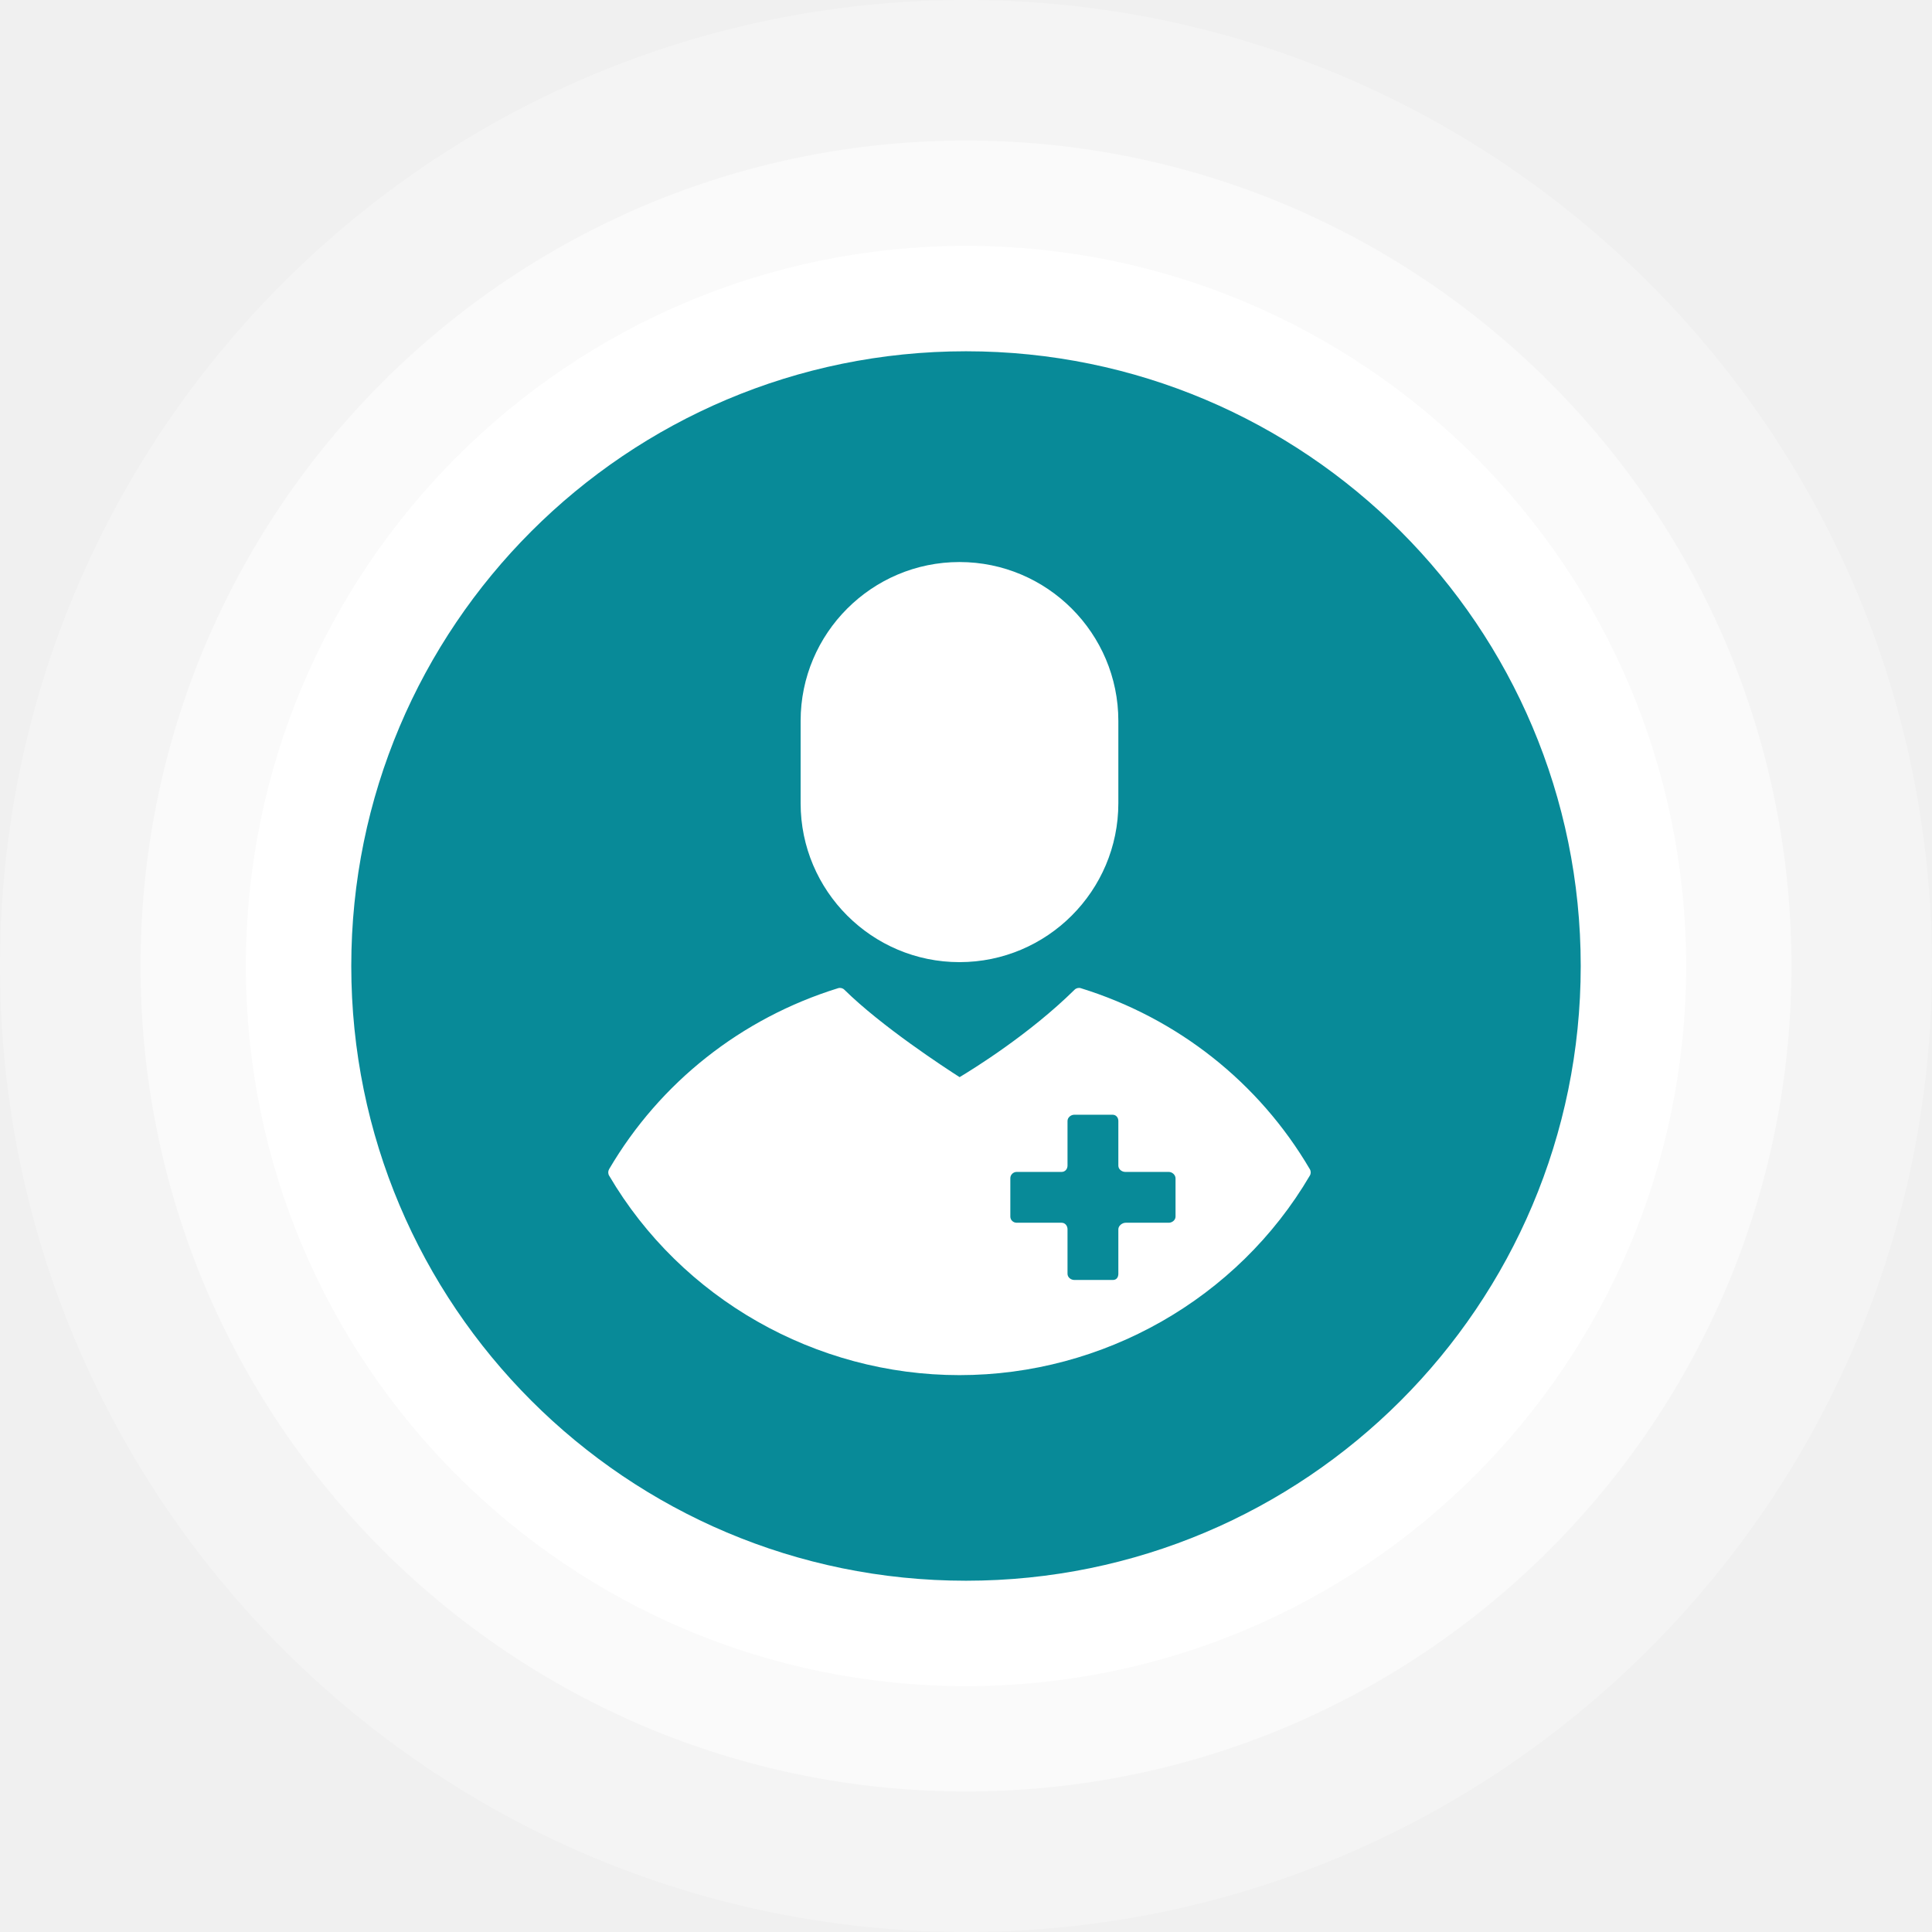
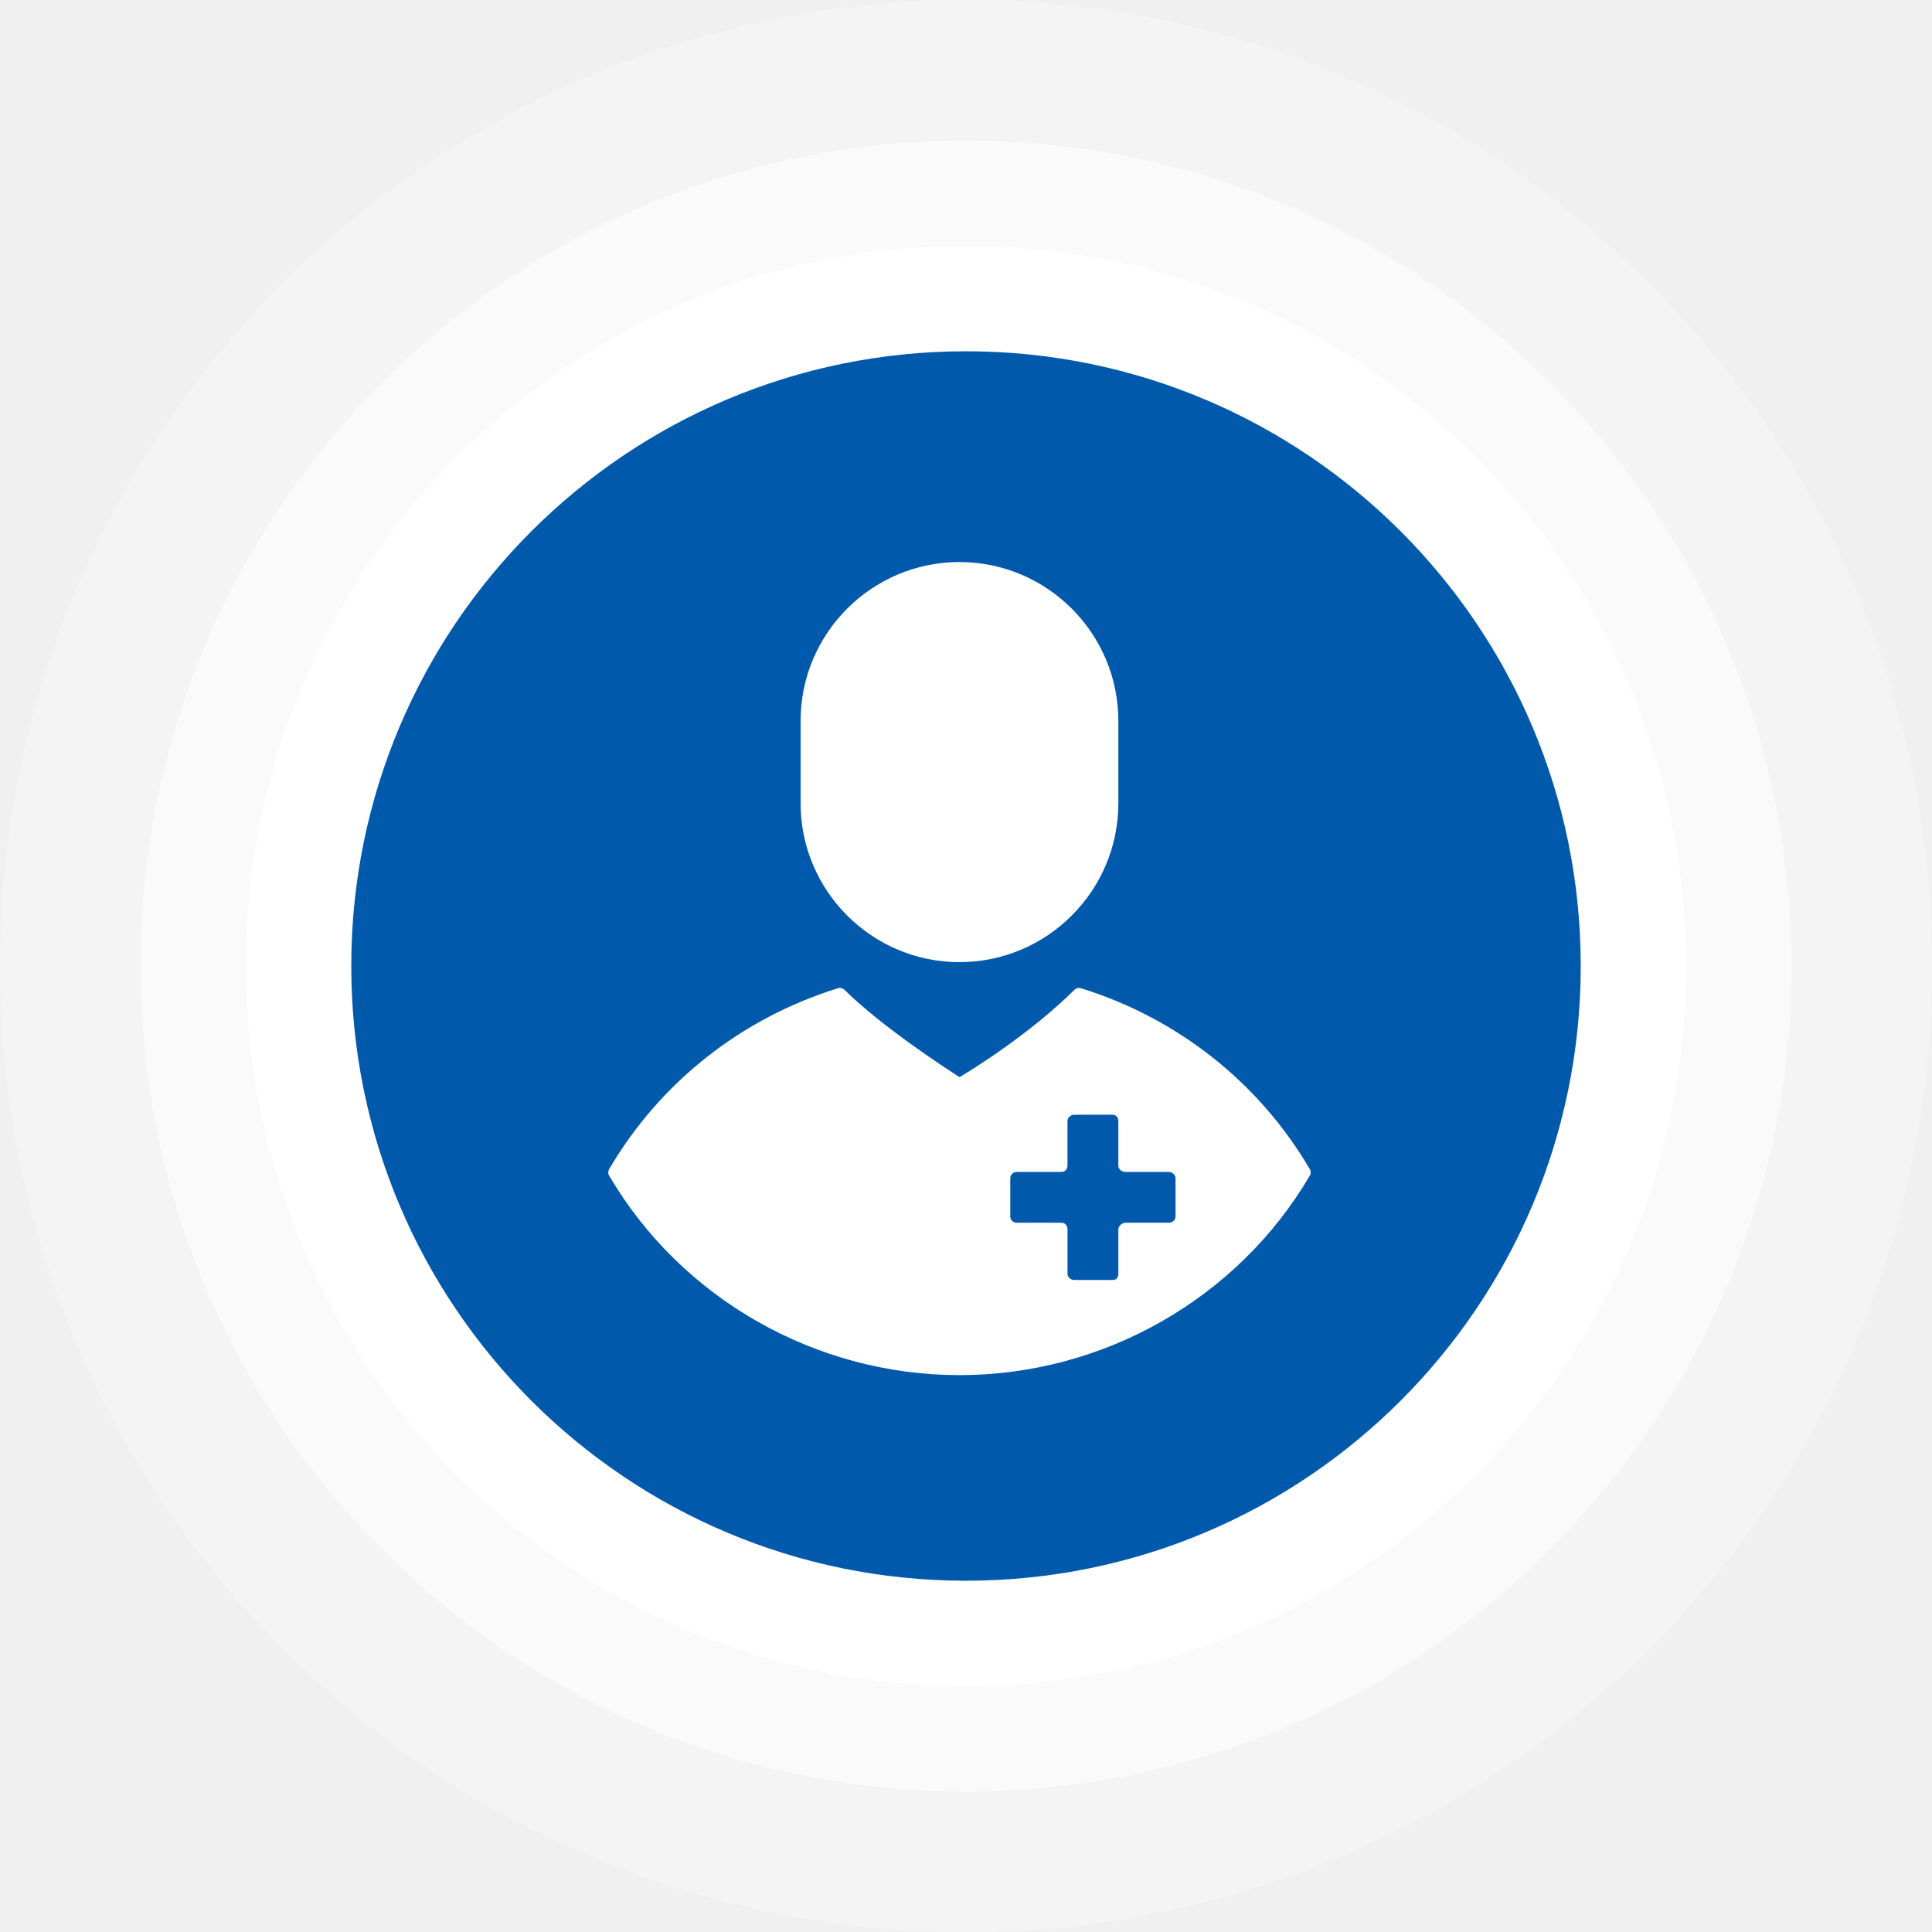
<svg xmlns="http://www.w3.org/2000/svg" width="55" height="55" viewBox="0 0 55 55" fill="none">
  <circle cx="27.5" cy="27.5" r="27.5" fill="white" fill-opacity="0.25" />
  <circle cx="27.5" cy="27.5" r="23.5" fill="white" fill-opacity="0.5" />
  <circle cx="27.5" cy="27.5" r="20.5" fill="white" />
-   <circle cx="27.5" cy="27.5" r="17.5" fill="#088A98" />
-   <path fill-rule="evenodd" clip-rule="evenodd" d="M22.792 20.523C22.792 18.029 24.82 16 27.314 16C29.809 16 31.837 18.029 31.837 20.523V22.866C31.837 25.361 29.809 27.39 27.314 27.39C24.82 27.39 22.792 25.361 22.792 22.866V20.523ZM30.77 28.132C33.525 28.986 35.84 30.816 37.288 33.284C37.322 33.34 37.322 33.411 37.288 33.467C35.233 36.97 31.411 39.147 27.314 39.147C23.218 39.147 19.396 36.97 17.34 33.467C17.307 33.411 17.307 33.341 17.34 33.284C18.788 30.816 21.103 28.986 23.858 28.132C23.922 28.112 23.991 28.129 24.038 28.176C25.103 29.225 26.893 30.392 27.318 30.664C27.716 30.425 29.308 29.44 30.59 28.176C30.637 28.129 30.706 28.112 30.77 28.132ZM33.271 34.809C33.37 34.809 33.465 34.733 33.465 34.633V33.546C33.465 33.446 33.37 33.362 33.271 33.362H32.034C31.934 33.362 31.837 33.284 31.837 33.184V31.912C31.837 31.813 31.771 31.734 31.672 31.734H30.584C30.484 31.734 30.39 31.813 30.39 31.912V33.181C30.39 33.281 30.322 33.362 30.222 33.362H28.944C28.844 33.362 28.762 33.443 28.762 33.542V34.633C28.762 34.733 28.844 34.809 28.944 34.809H30.222C30.322 34.809 30.39 34.895 30.39 34.995V36.262C30.39 36.361 30.484 36.438 30.584 36.438H31.684C31.784 36.438 31.837 36.361 31.837 36.262V34.995C31.837 34.895 31.946 34.809 32.046 34.809H33.271Z" fill="white" />
+   <circle cx="27.5" cy="27.5" r="17.5" fill="#0059AB" />
+   <path fill-rule="evenodd" clip-rule="evenodd" d="M22.791 20.523C22.791 18.029 24.82 16 27.314 16C29.808 16 31.837 18.029 31.837 20.523V22.866C31.837 25.361 29.808 27.39 27.314 27.39C24.82 27.39 22.791 25.361 22.791 22.866V20.523ZM30.77 28.132C33.525 28.986 35.84 30.816 37.288 33.284C37.322 33.34 37.322 33.411 37.288 33.467C35.232 36.97 31.41 39.147 27.314 39.147C23.218 39.147 19.396 36.97 17.34 33.467C17.307 33.411 17.307 33.341 17.34 33.284C18.788 30.816 21.102 28.986 23.858 28.132C23.921 28.112 23.991 28.129 24.038 28.176C25.102 29.225 26.892 30.392 27.317 30.664C27.716 30.425 29.308 29.44 30.59 28.176C30.637 28.129 30.706 28.112 30.77 28.132ZM33.27 34.809C33.37 34.809 33.465 34.733 33.465 34.633V33.546C33.465 33.446 33.37 33.362 33.27 33.362H32.033C31.933 33.362 31.837 33.284 31.837 33.184V31.912C31.837 31.813 31.771 31.734 31.672 31.734H30.583C30.483 31.734 30.389 31.813 30.389 31.912V33.181C30.389 33.281 30.321 33.362 30.221 33.362H28.944C28.844 33.362 28.761 33.443 28.761 33.542V34.633C28.761 34.733 28.844 34.809 28.944 34.809H30.221C30.321 34.809 30.389 34.895 30.39 34.995V36.262C30.39 36.361 30.484 36.438 30.584 36.438H31.684C31.784 36.438 31.837 36.361 31.837 36.262V34.995C31.837 34.895 31.946 34.809 32.046 34.809H33.27Z" fill="white" />
</svg>
